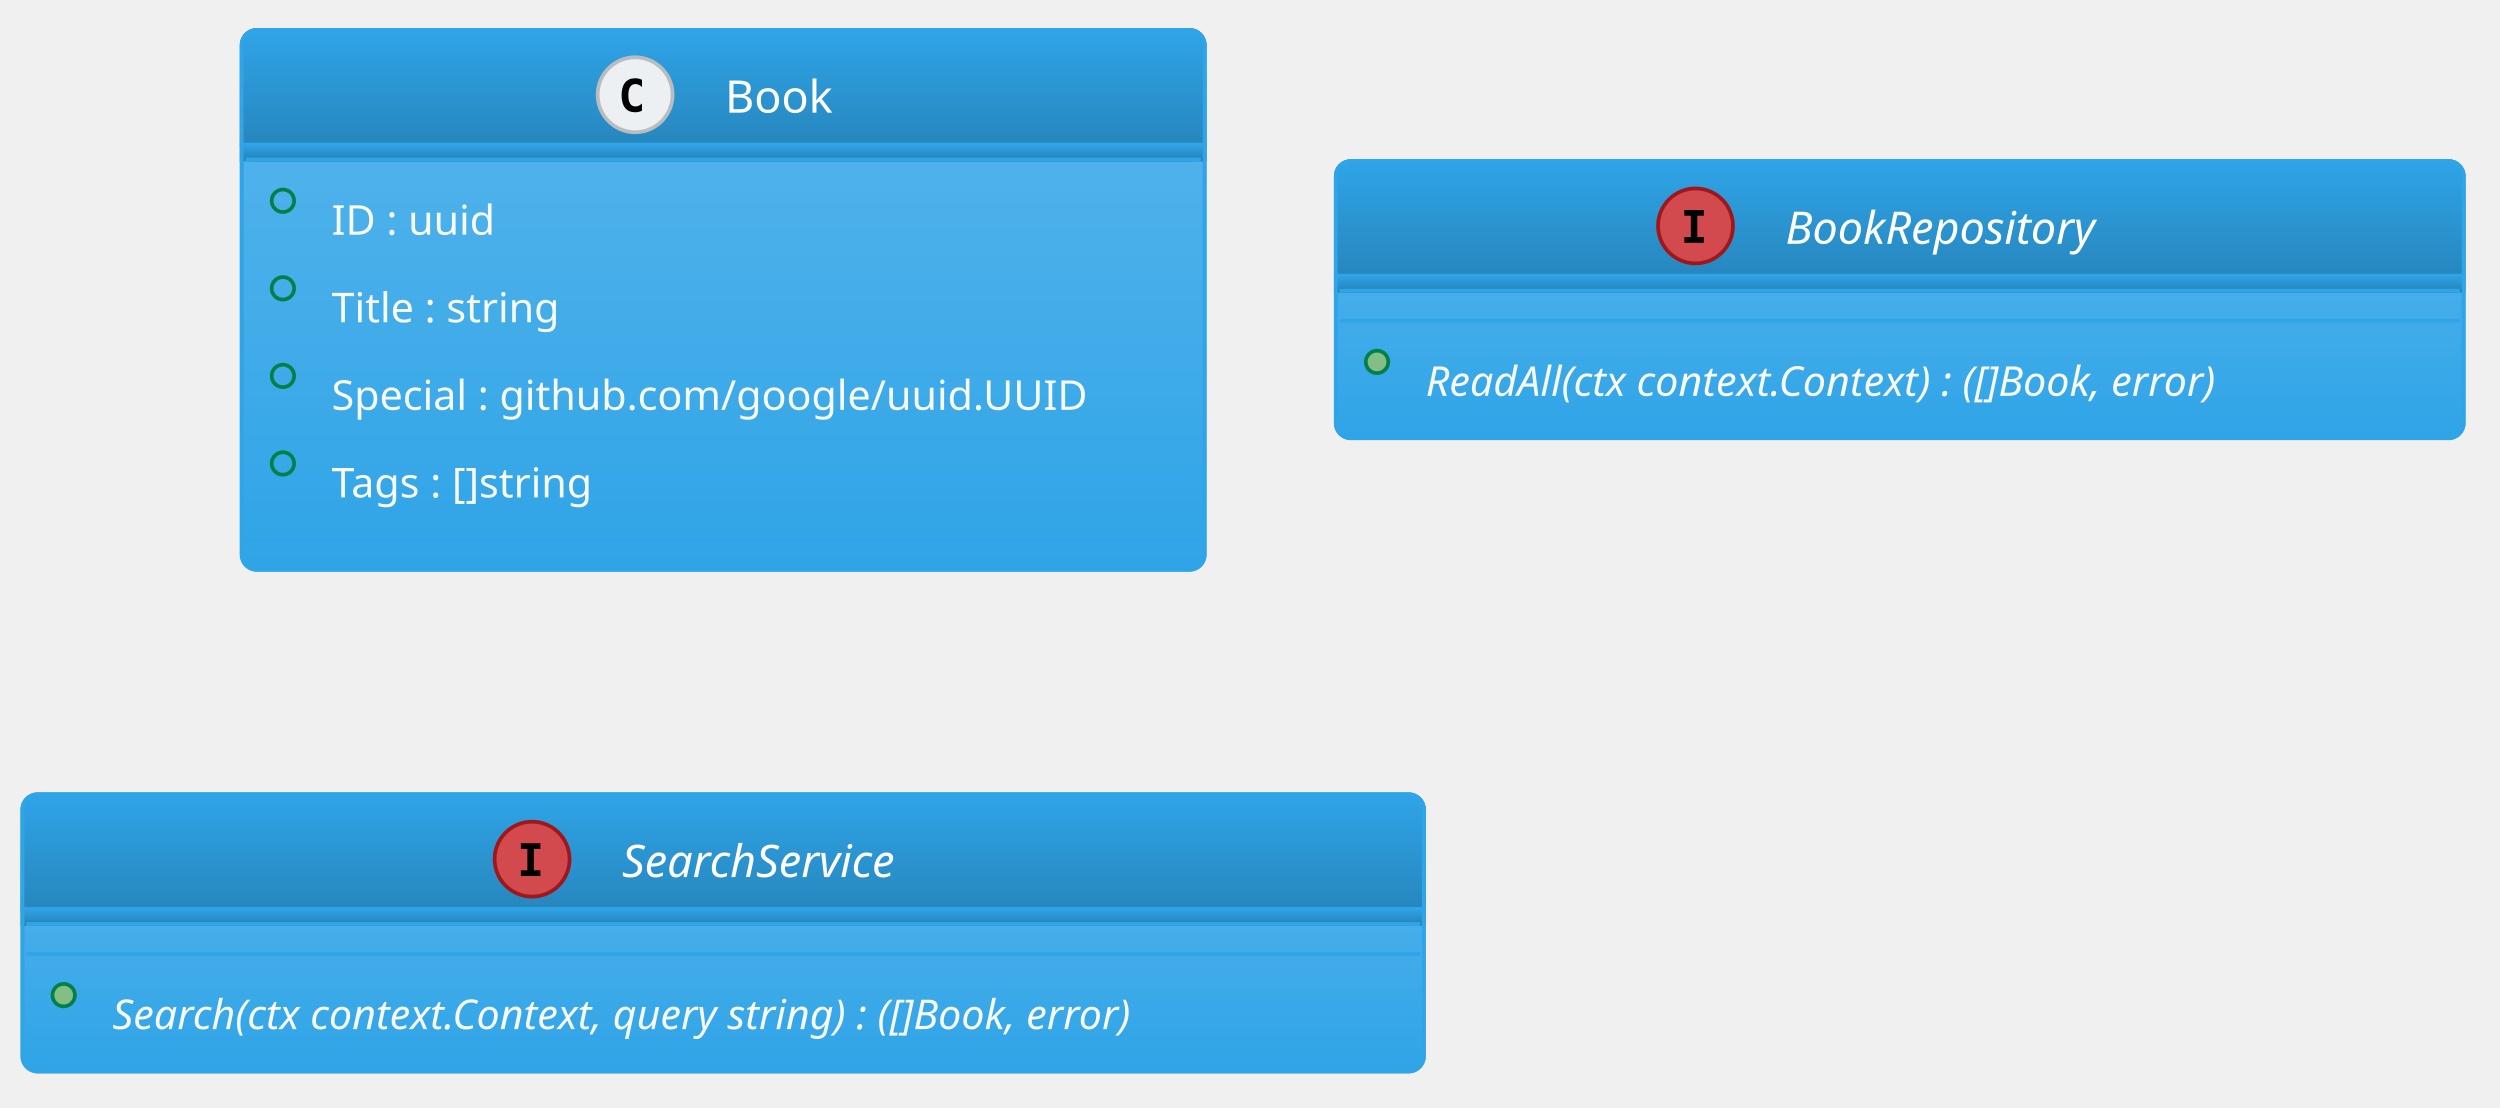
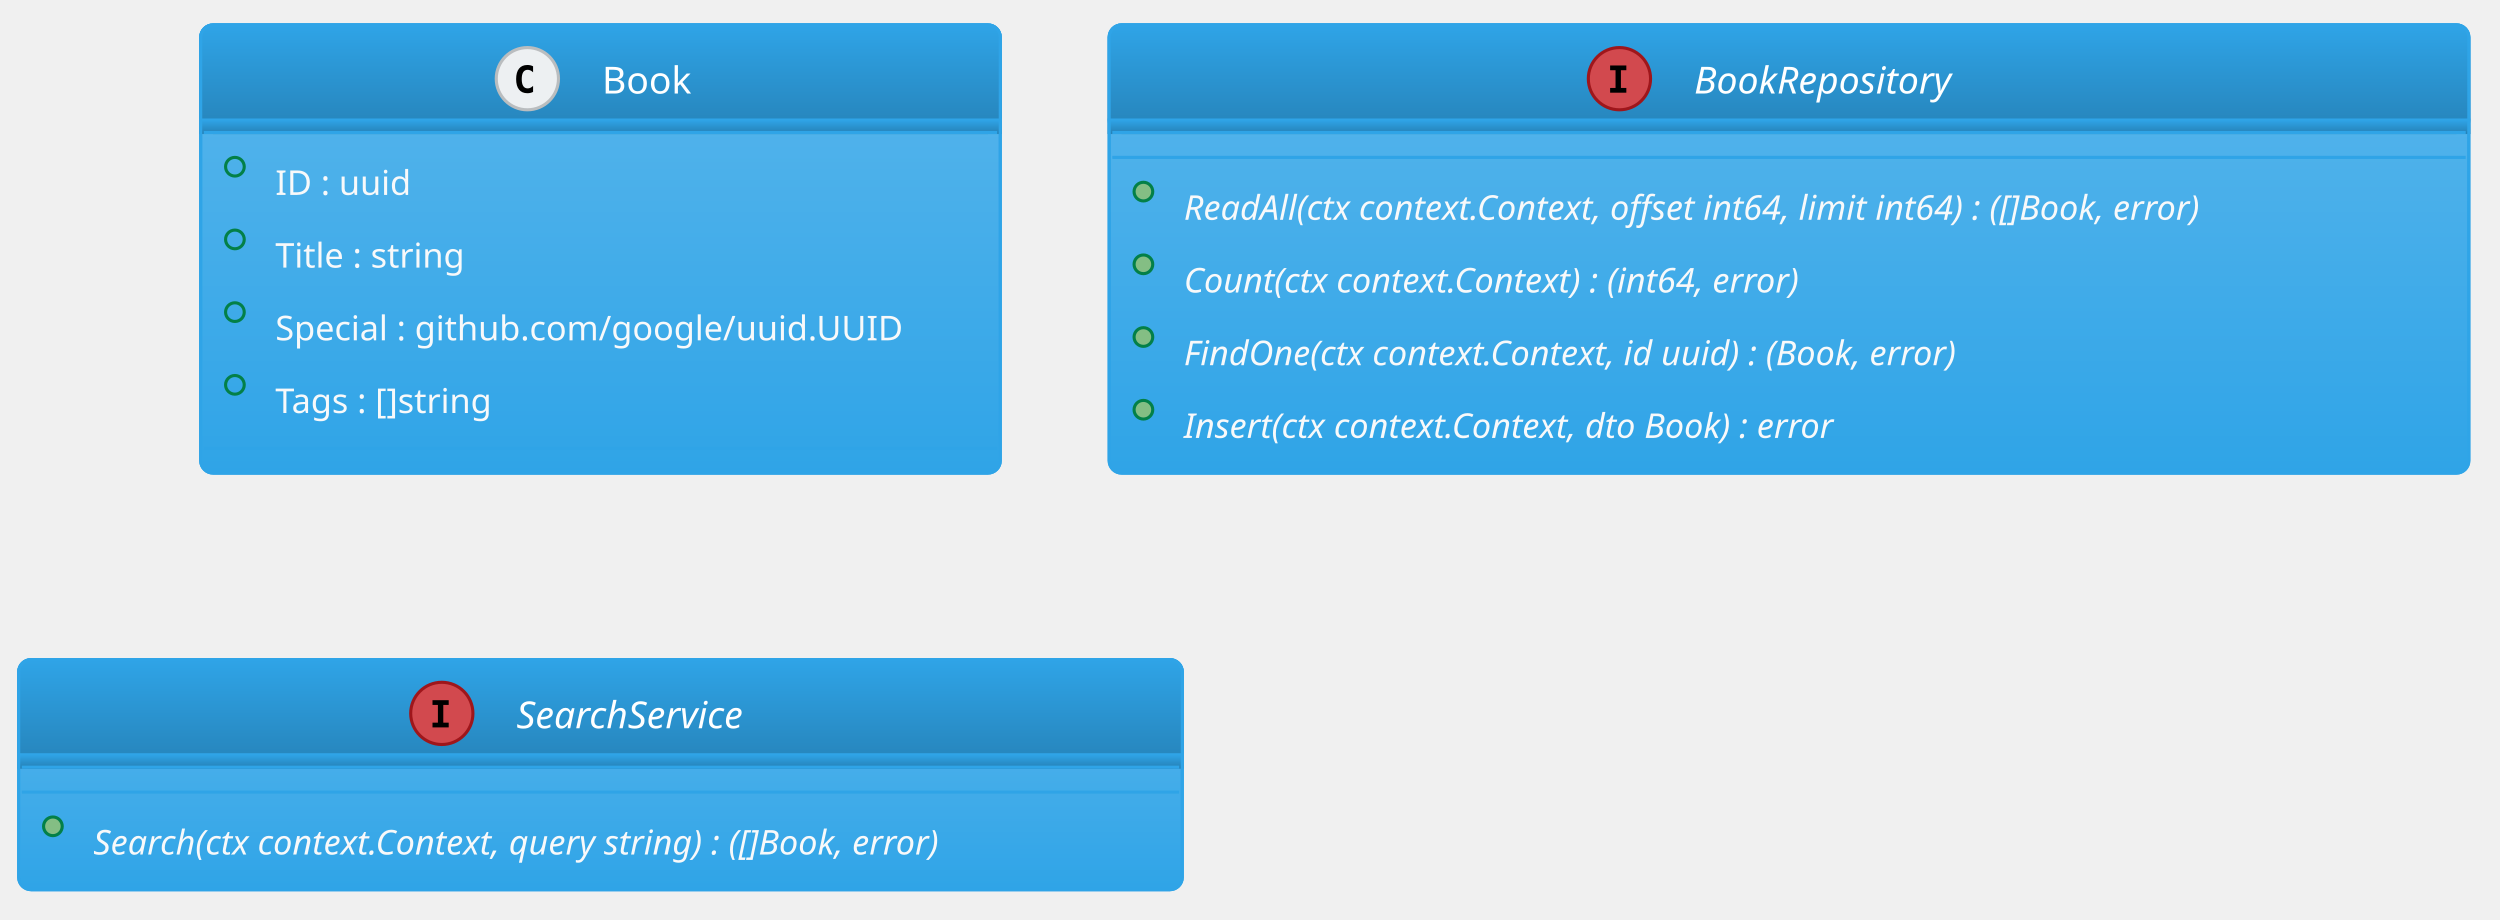
- <svg xmlns="http://www.w3.org/2000/svg" contentScriptType="application/ecmascript" contentStyleType="text/css" height="308.333px" preserveAspectRatio="none" style="width:695px;height:308px;" version="1.1" viewBox="0 0 695 308" width="695.833px" zoomAndPan="magnify">
+ <svg xmlns="http://www.w3.org/2000/svg" contentScriptType="application/ecmascript" contentStyleType="text/css" height="308.333px" preserveAspectRatio="none" style="width:837px;height:308px;" version="1.1" viewBox="0 0 837 308" width="837.5px" zoomAndPan="magnify">
  <defs>
-     <linearGradient id="g1dhkqlix4q13s0" x1="50%" x2="50%" y1="0%" y2="100%">
+     <linearGradient id="g4jptpfrutjov0" x1="50%" x2="50%" y1="0%" y2="100%">
      <stop offset="0%" stop-color="#59B6EC" />
      <stop offset="100%" stop-color="#2FA4E7" />
    </linearGradient>
-     <linearGradient id="g1dhkqlix4q13s1" x1="50%" x2="50%" y1="0%" y2="100%">
+     <linearGradient id="g4jptpfrutjov1" x1="50%" x2="50%" y1="0%" y2="100%">
      <stop offset="0%" stop-color="#2FA4E7" />
      <stop offset="100%" stop-color="#2683B9" />
    </linearGradient>
  </defs>
  <g>
-     <rect fill="url(#g1dhkqlix4q13s0)" height="150.061" id="Book" rx="4.167" ry="4.167" style="stroke: #2FA4E7; stroke-width: 1.042;" width="267.708" x="67.188" y="8.333" />
-     <rect fill="url(#g1dhkqlix4q13s1)" height="36.025" rx="4.167" ry="4.167" style="stroke: url(#g1dhkqlix4q13s1); stroke-width: 1.042;" width="267.708" x="67.188" y="8.333" />
-     <rect fill="url(#g1dhkqlix4q13s1)" height="4.167" style="stroke: url(#g1dhkqlix4q13s1); stroke-width: 1.042;" width="267.708" x="67.188" y="40.192" />
+     <rect fill="url(#g4jptpfrutjov0)" height="150.061" id="Book" rx="4.167" ry="4.167" style="stroke: #2FA4E7; stroke-width: 1.042;" width="267.708" x="67.188" y="8.333" />
+     <rect fill="url(#g4jptpfrutjov1)" height="36.025" rx="4.167" ry="4.167" style="stroke: url(#g4jptpfrutjov1); stroke-width: 1.042;" width="267.708" x="67.188" y="8.333" />
+     <rect fill="url(#g4jptpfrutjov1)" height="4.167" style="stroke: url(#g4jptpfrutjov1); stroke-width: 1.042;" width="267.708" x="67.188" y="40.192" />
    <rect fill="none" height="150.061" id="Book" rx="4.167" ry="4.167" style="stroke: #2FA4E7; stroke-width: 1.042;" width="267.708" x="67.188" y="8.333" />
    <ellipse cx="176.562" cy="26.346" fill="#EDF0F2" rx="10.417" ry="10.417" style="stroke: #BABDBF; stroke-width: 1.042;" />
    <path d="M178.473,30.771 Q178.046,30.991 177.576,31.101 Q177.106,31.21 176.587,31.21 Q174.744,31.21 173.773,29.996 Q172.803,28.781 172.803,26.486 Q172.803,24.185 173.773,22.971 Q174.744,21.756 176.587,21.756 Q177.106,21.756 177.582,21.866 Q178.058,21.976 178.473,22.195 L178.473,24.197 Q178.009,23.77 177.573,23.572 Q177.136,23.373 176.672,23.373 Q175.684,23.373 175.18,24.158 Q174.677,24.942 174.677,26.486 Q174.677,28.024 175.18,28.809 Q175.684,29.593 176.672,29.593 Q177.136,29.593 177.573,29.395 Q178.009,29.196 178.473,28.769 Z " />
    <text fill="#FFFFFF" font-family="Verdana" font-size="12.5" lengthAdjust="spacingAndGlyphs" textLength="30.208" x="201.562" y="31.317">Book</text>
    <line style="stroke: #2FA4E7; stroke-width: 1.042;" x1="68.229" x2="333.854" y1="44.358" y2="44.358" />
    <ellipse cx="78.646" cy="55.817" fill="none" rx="3.125" ry="3.125" style="stroke: #038048; stroke-width: 1.042;" />
    <text fill="#F8F9FA" font-family="Verdana" font-size="11.458" lengthAdjust="spacingAndGlyphs" textLength="52.083" x="92.188" y="65.253">ID : uuid</text>
    <ellipse cx="78.646" cy="80.159" fill="none" rx="3.125" ry="3.125" style="stroke: #038048; stroke-width: 1.042;" />
    <text fill="#F8F9FA" font-family="Verdana" font-size="11.458" lengthAdjust="spacingAndGlyphs" textLength="71.875" x="92.188" y="89.596">Title : string</text>
    <ellipse cx="78.646" cy="104.501" fill="none" rx="3.125" ry="3.125" style="stroke: #038048; stroke-width: 1.042;" />
    <text fill="#F8F9FA" font-family="Verdana" font-size="11.458" lengthAdjust="spacingAndGlyphs" textLength="231.25" x="92.188" y="113.938">Special : github.com/google/uuid.UUID</text>
    <ellipse cx="78.646" cy="128.844" fill="none" rx="3.125" ry="3.125" style="stroke: #038048; stroke-width: 1.042;" />
    <text fill="#F8F9FA" font-family="Verdana" font-size="11.458" lengthAdjust="spacingAndGlyphs" textLength="85.417" x="92.188" y="138.28">Tags : []string</text>
    <line style="stroke: #2FA4E7; stroke-width: 1.042;" x1="68.229" x2="333.854" y1="150.061" y2="150.061" />
-     <rect fill="url(#g1dhkqlix4q13s0)" height="77.034" id="BookRepository" rx="4.167" ry="4.167" style="stroke: #2FA4E7; stroke-width: 1.042;" width="313.542" x="371.354" y="44.792" />
-     <rect fill="url(#g1dhkqlix4q13s1)" height="36.025" rx="4.167" ry="4.167" style="stroke: url(#g1dhkqlix4q13s1); stroke-width: 1.042;" width="313.542" x="371.354" y="44.792" />
-     <rect fill="url(#g1dhkqlix4q13s1)" height="4.167" style="stroke: url(#g1dhkqlix4q13s1); stroke-width: 1.042;" width="313.542" x="371.354" y="76.65" />
-     <rect fill="none" height="77.034" id="BookRepository" rx="4.167" ry="4.167" style="stroke: #2FA4E7; stroke-width: 1.042;" width="313.542" x="371.354" y="44.792" />
-     <ellipse cx="471.354" cy="62.804" fill="#D2494E" rx="10.417" ry="10.417" style="stroke: #9F161B; stroke-width: 1.042;" />
-     <path d="M468.237,59.966 L468.237,58.379 L473.663,58.379 L473.663,59.966 L471.851,59.966 L471.851,65.905 L473.663,65.905 L473.663,67.492 L468.237,67.492 L468.237,65.905 L470.05,65.905 L470.05,59.966 Z " />
-     <text fill="#FFFFFF" font-family="Verdana" font-size="12.5" font-style="italic" lengthAdjust="spacingAndGlyphs" textLength="94.792" x="496.354" y="67.775">BookRepository</text>
-     <line style="stroke: #2FA4E7; stroke-width: 1.042;" x1="372.396" x2="683.854" y1="80.817" y2="80.817" />
-     <line style="stroke: #2FA4E7; stroke-width: 1.042;" x1="372.396" x2="683.854" y1="89.15" y2="89.15" />
-     <ellipse cx="382.812" cy="100.608" fill="#84BE84" rx="3.125" ry="3.125" style="stroke: #038048; stroke-width: 1.042;" />
-     <text fill="#F8F9FA" font-family="Verdana" font-size="11.458" font-style="italic" lengthAdjust="spacingAndGlyphs" textLength="277.083" x="396.354" y="110.045">ReadAll(ctx context.Context) : ([]Book,  error)</text>
-     <rect fill="url(#g1dhkqlix4q13s0)" height="77.034" id="SearchService" rx="4.167" ry="4.167" style="stroke: #2FA4E7; stroke-width: 1.042;" width="389.583" x="6.25" y="220.833" />
-     <rect fill="url(#g1dhkqlix4q13s1)" height="36.025" rx="4.167" ry="4.167" style="stroke: url(#g1dhkqlix4q13s1); stroke-width: 1.042;" width="389.583" x="6.25" y="220.833" />
-     <rect fill="url(#g1dhkqlix4q13s1)" height="4.167" style="stroke: url(#g1dhkqlix4q13s1); stroke-width: 1.042;" width="389.583" x="6.25" y="252.692" />
+     <rect fill="url(#g4jptpfrutjov0)" height="150.061" id="BookRepository" rx="4.167" ry="4.167" style="stroke: #2FA4E7; stroke-width: 1.042;" width="455.208" x="371.354" y="8.333" />
+     <rect fill="url(#g4jptpfrutjov1)" height="36.025" rx="4.167" ry="4.167" style="stroke: url(#g4jptpfrutjov1); stroke-width: 1.042;" width="455.208" x="371.354" y="8.333" />
+     <rect fill="url(#g4jptpfrutjov1)" height="4.167" style="stroke: url(#g4jptpfrutjov1); stroke-width: 1.042;" width="455.208" x="371.354" y="40.192" />
+     <rect fill="none" height="150.061" id="BookRepository" rx="4.167" ry="4.167" style="stroke: #2FA4E7; stroke-width: 1.042;" width="455.208" x="371.354" y="8.333" />
+     <ellipse cx="542.188" cy="26.346" fill="#D2494E" rx="10.417" ry="10.417" style="stroke: #9F161B; stroke-width: 1.042;" />
+     <path d="M539.071,23.508 L539.071,21.921 L544.497,21.921 L544.497,23.508 L542.684,23.508 L542.684,29.446 L544.497,29.446 L544.497,31.033 L539.071,31.033 L539.071,29.446 L540.883,29.446 L540.883,23.508 Z " />
+     <text fill="#FFFFFF" font-family="Verdana" font-size="12.5" font-style="italic" lengthAdjust="spacingAndGlyphs" textLength="94.792" x="567.188" y="31.317">BookRepository</text>
+     <line style="stroke: #2FA4E7; stroke-width: 1.042;" x1="372.396" x2="825.521" y1="44.358" y2="44.358" />
+     <line style="stroke: #2FA4E7; stroke-width: 1.042;" x1="372.396" x2="825.521" y1="52.692" y2="52.692" />
+     <ellipse cx="382.812" cy="64.15" fill="#84BE84" rx="3.125" ry="3.125" style="stroke: #038048; stroke-width: 1.042;" />
+     <text fill="#F8F9FA" font-family="Verdana" font-size="11.458" font-style="italic" lengthAdjust="spacingAndGlyphs" textLength="418.75" x="396.354" y="73.587">ReadAll(ctx context.Context, offset int64, limit int64) : ([]Book,  error)</text>
+     <ellipse cx="382.812" cy="88.492" fill="#84BE84" rx="3.125" ry="3.125" style="stroke: #038048; stroke-width: 1.042;" />
+     <text fill="#F8F9FA" font-family="Verdana" font-size="11.458" font-style="italic" lengthAdjust="spacingAndGlyphs" textLength="256.25" x="396.354" y="97.929">Count(ctx context.Context) : (int64,  error)</text>
+     <ellipse cx="382.812" cy="112.835" fill="#84BE84" rx="3.125" ry="3.125" style="stroke: #038048; stroke-width: 1.042;" />
+     <text fill="#F8F9FA" font-family="Verdana" font-size="11.458" font-style="italic" lengthAdjust="spacingAndGlyphs" textLength="317.708" x="396.354" y="122.271">FindOne(ctx context.Context, id uuid) : (Book,  error)</text>
+     <ellipse cx="382.812" cy="137.177" fill="#84BE84" rx="3.125" ry="3.125" style="stroke: #038048; stroke-width: 1.042;" />
+     <text fill="#F8F9FA" font-family="Verdana" font-size="11.458" font-style="italic" lengthAdjust="spacingAndGlyphs" textLength="265.625" x="396.354" y="146.614">Insert(ctx context.Context, dto Book) : error</text>
+     <rect fill="url(#g4jptpfrutjov0)" height="77.034" id="SearchService" rx="4.167" ry="4.167" style="stroke: #2FA4E7; stroke-width: 1.042;" width="389.583" x="6.25" y="220.833" />
+     <rect fill="url(#g4jptpfrutjov1)" height="36.025" rx="4.167" ry="4.167" style="stroke: url(#g4jptpfrutjov1); stroke-width: 1.042;" width="389.583" x="6.25" y="220.833" />
+     <rect fill="url(#g4jptpfrutjov1)" height="4.167" style="stroke: url(#g4jptpfrutjov1); stroke-width: 1.042;" width="389.583" x="6.25" y="252.692" />
    <rect fill="none" height="77.034" id="SearchService" rx="4.167" ry="4.167" style="stroke: #2FA4E7; stroke-width: 1.042;" width="389.583" x="6.25" y="220.833" />
    <ellipse cx="147.917" cy="238.846" fill="#D2494E" rx="10.417" ry="10.417" style="stroke: #9F161B; stroke-width: 1.042;" />
    <path d="M144.8,236.008 L144.8,234.421 L150.226,234.421 L150.226,236.008 L148.413,236.008 L148.413,241.946 L150.226,241.946 L150.226,243.533 L144.8,243.533 L144.8,241.946 L146.613,241.946 L146.613,236.008 Z " />
    <text fill="#FFFFFF" font-family="Verdana" font-size="12.5" font-style="italic" lengthAdjust="spacingAndGlyphs" textLength="87.5" x="172.917" y="243.817">SearchService</text>
    <line style="stroke: #2FA4E7; stroke-width: 1.042;" x1="7.292" x2="394.792" y1="256.858" y2="256.858" />
    <line style="stroke: #2FA4E7; stroke-width: 1.042;" x1="7.292" x2="394.792" y1="265.192" y2="265.192" />
    <ellipse cx="17.708" cy="276.65" fill="#84BE84" rx="3.125" ry="3.125" style="stroke: #038048; stroke-width: 1.042;" />
    <text fill="#F8F9FA" font-family="Verdana" font-size="11.458" font-style="italic" lengthAdjust="spacingAndGlyphs" textLength="353.125" x="31.25" y="286.087">Search(ctx context.Context, query string) : ([]Book,  error)</text>
  </g>
</svg>
